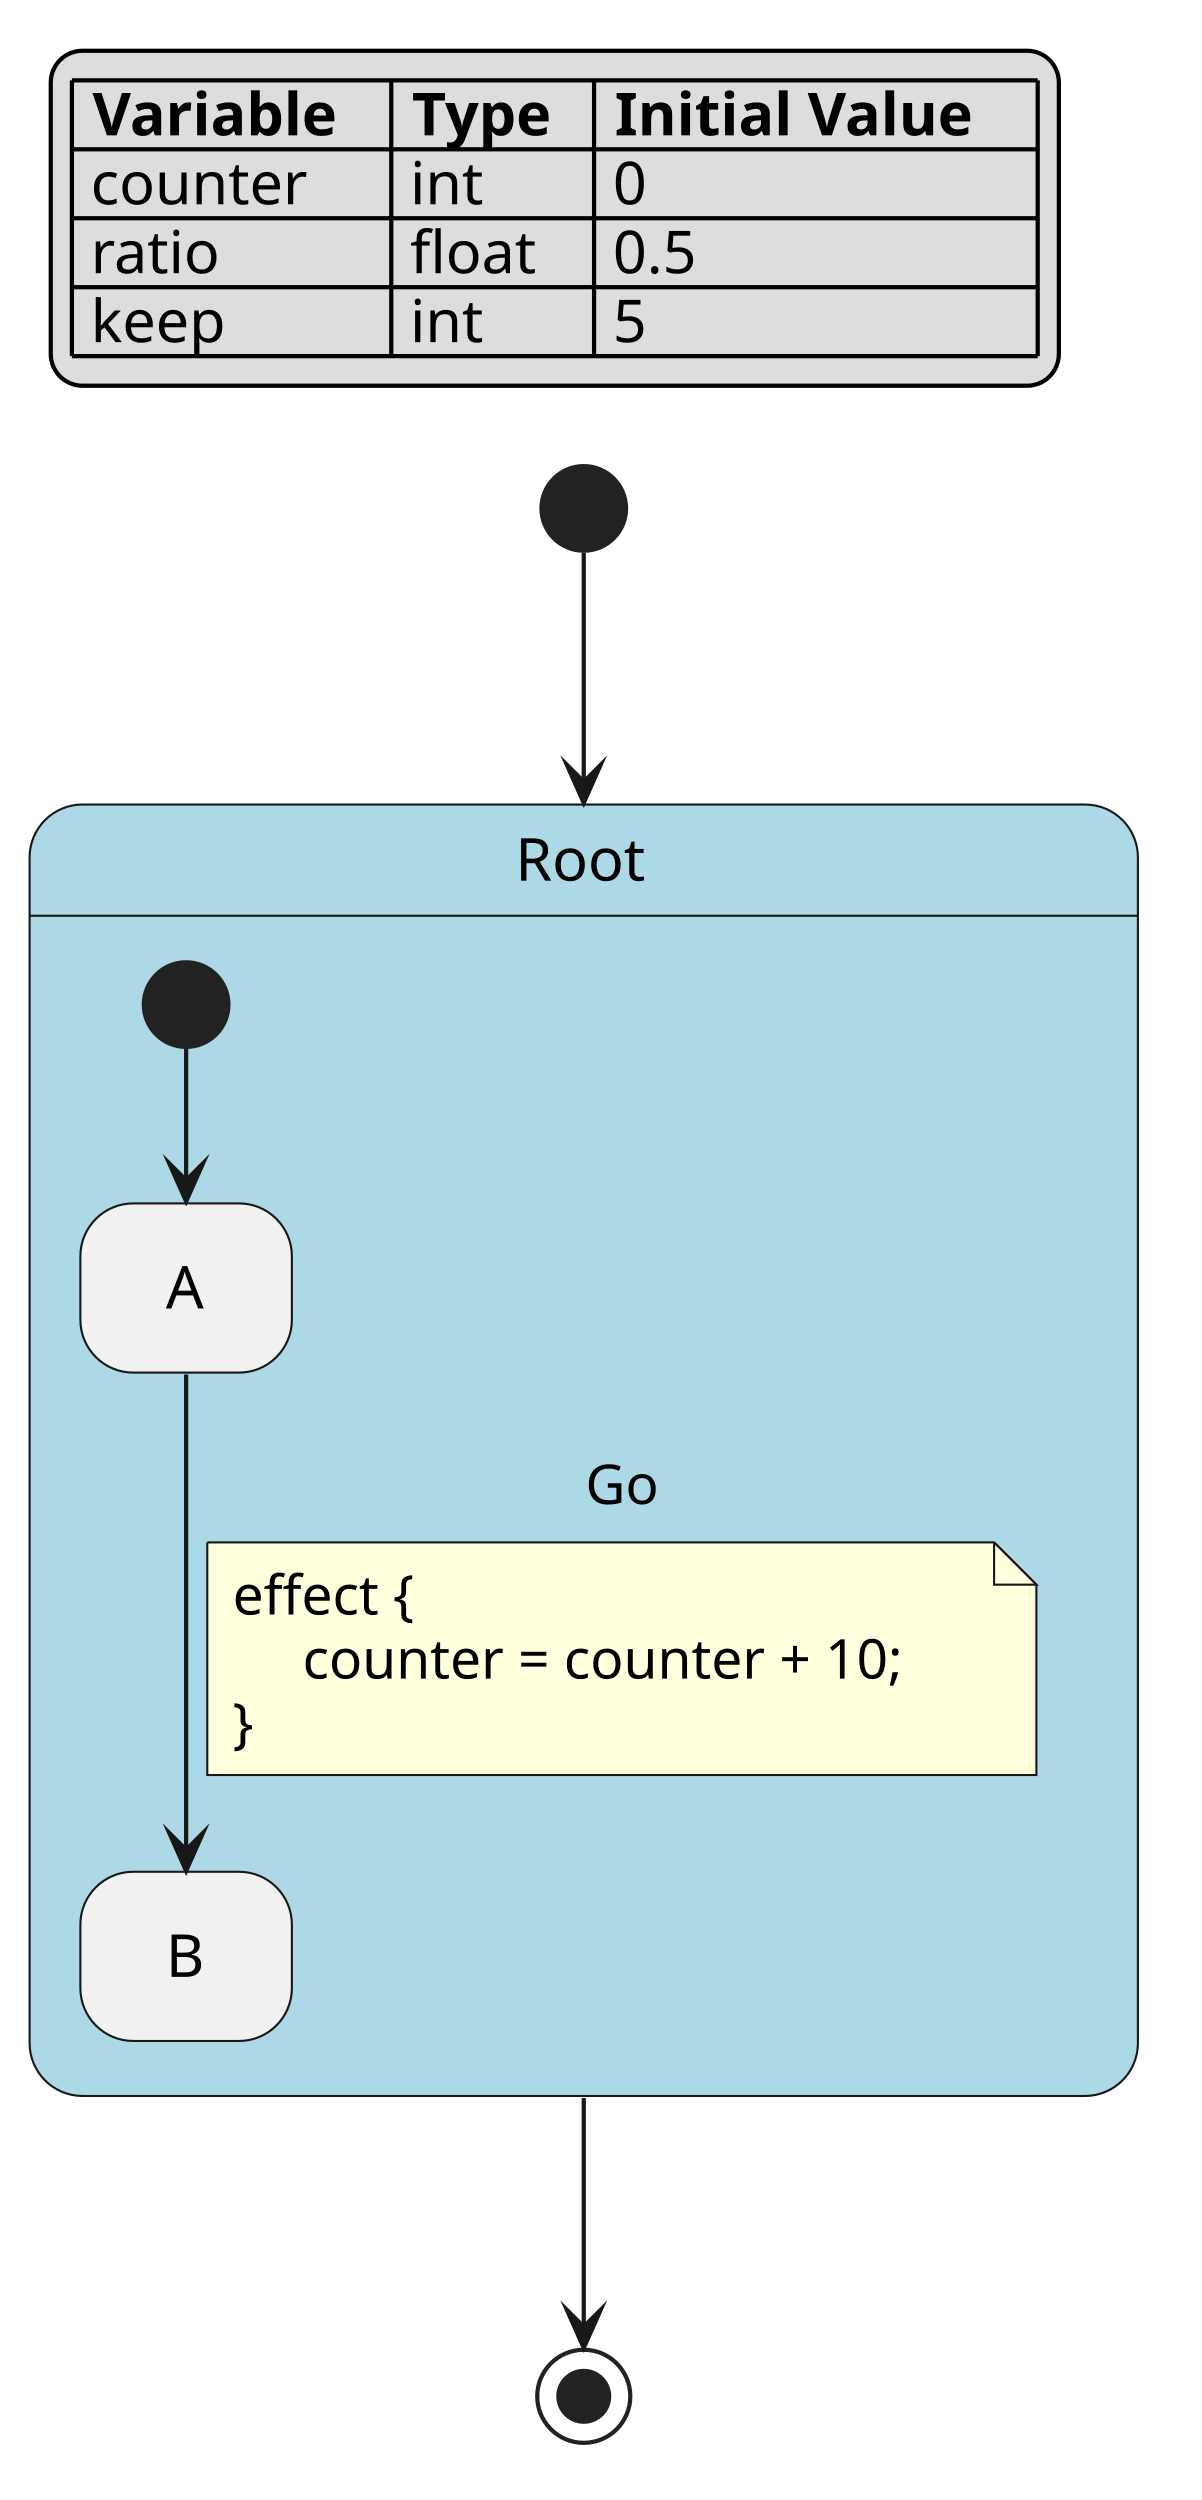
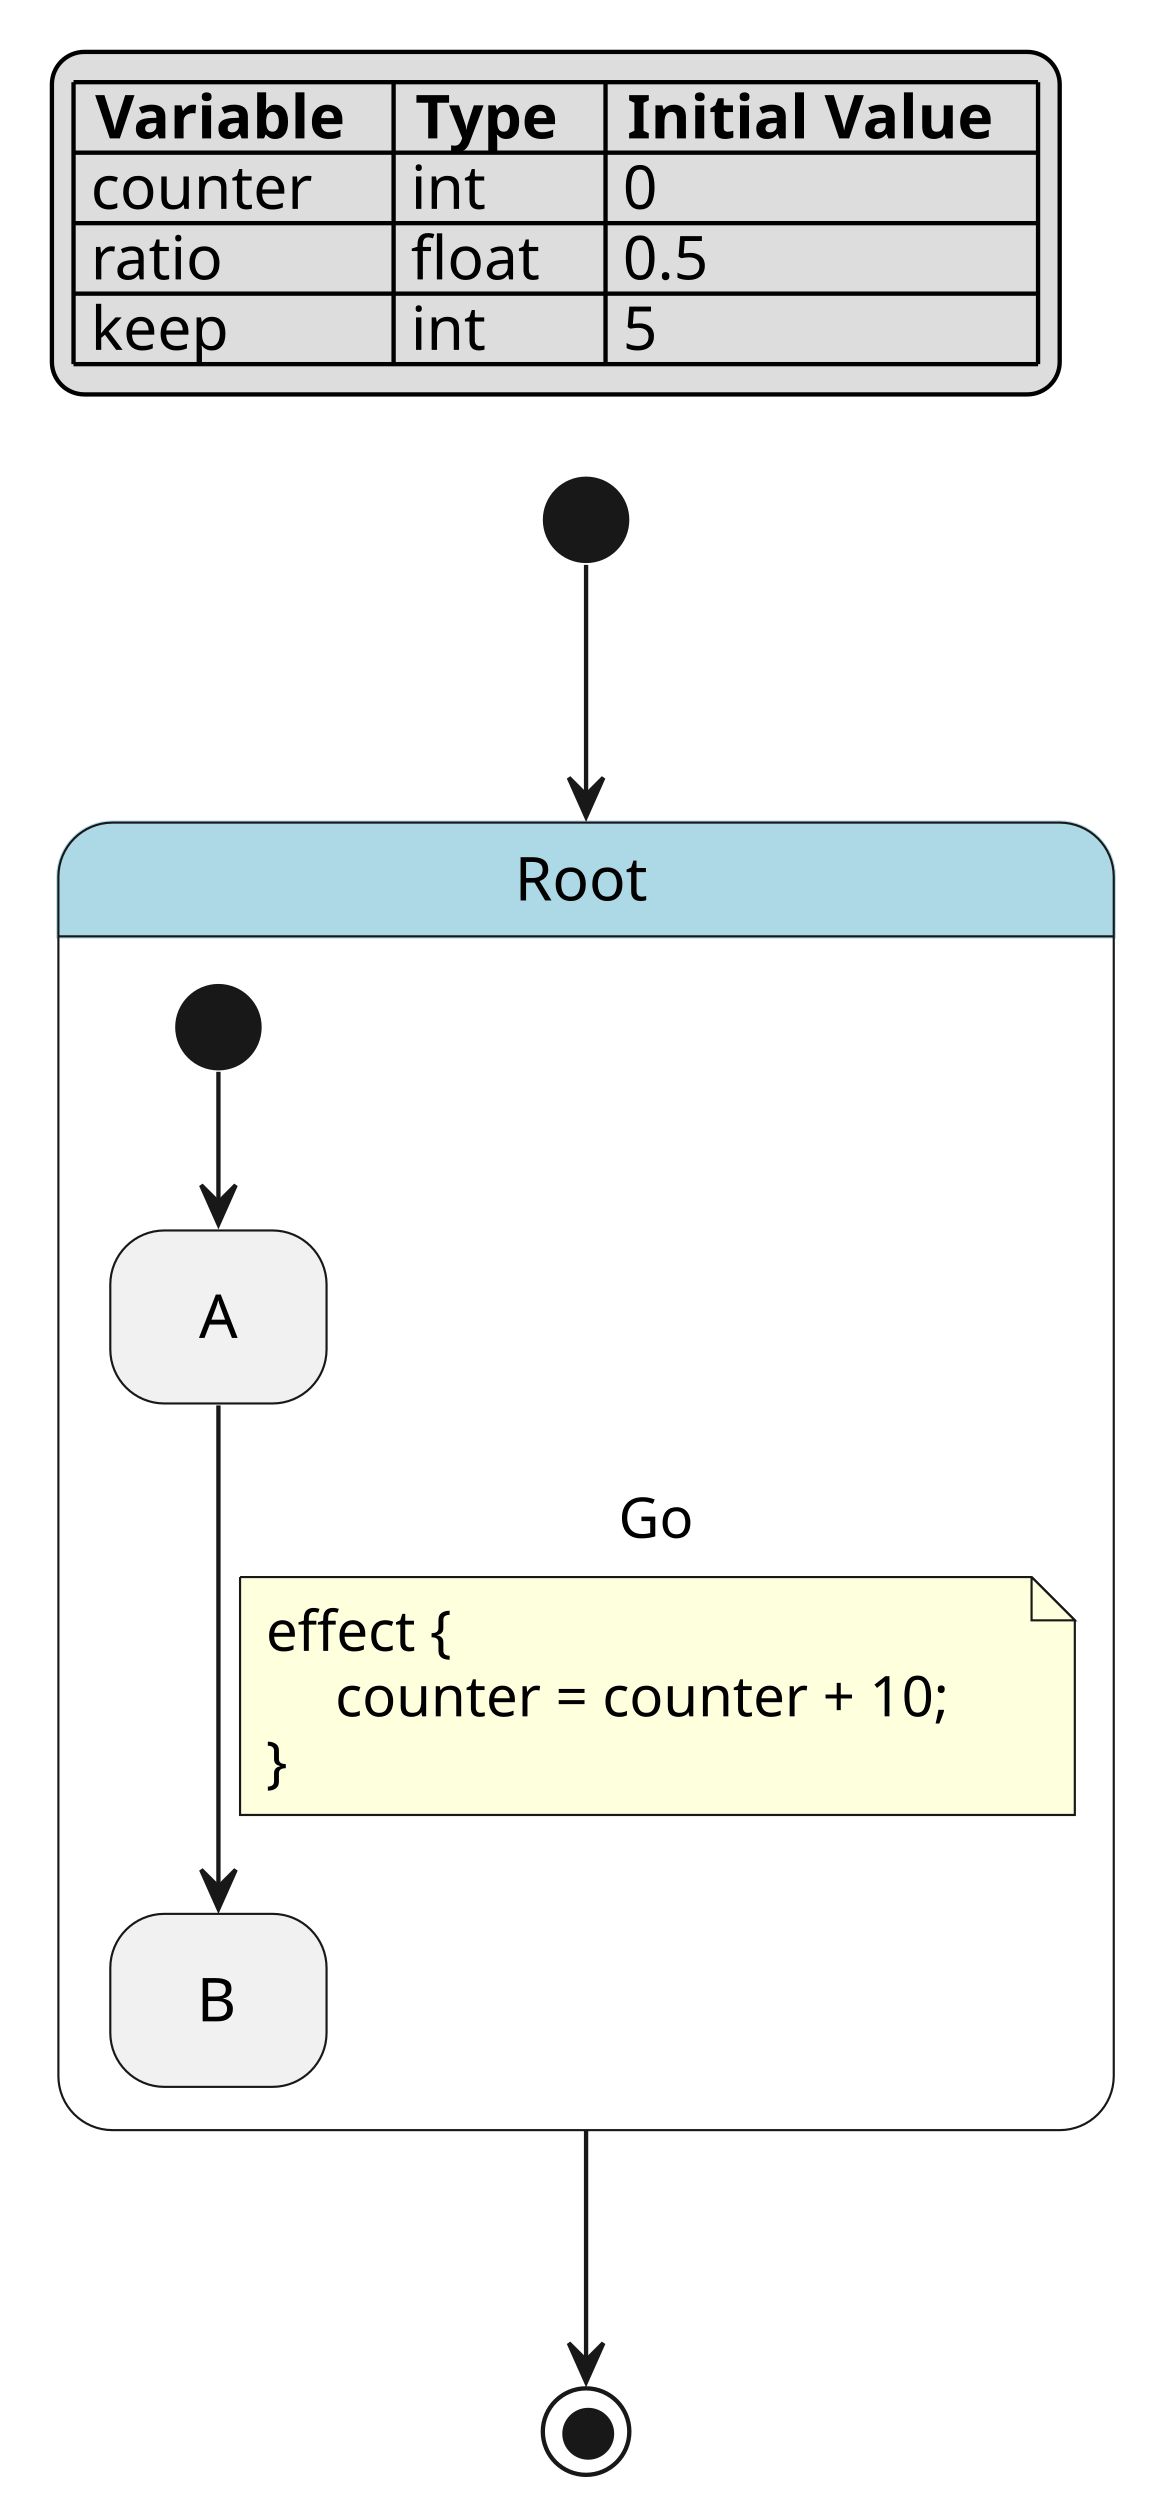
- <svg xmlns="http://www.w3.org/2000/svg" version="1.1" data-diagram-type="STATE" style="width:284px;height:591px;background:#FFFFFF;" width="284px" height="591px" viewBox="0 0 284 591" zoomAndPan="magnify" preserveAspectRatio="none" contentStyleType="text/css">
+ <svg xmlns="http://www.w3.org/2000/svg" contentStyleType="text/css" height="578px" preserveAspectRatio="none" style="width:271px;height:578px;background:#FFFFFF;" version="1.1" viewBox="0 0 271 578" width="271px" zoomAndPan="magnify">
  <defs />
-   <g font-family="sans-serif" lengthAdjust="spacing">
-     <g class="legend" data-source-line="10">
-       <rect x="12" y="12" width="238.313" height="79.188" fill="#DDD" style="stroke:#000;stroke-width:1;" rx="7.5" ry="7.5" />
-       <text x="21.874" y="31.995" fill="#000" font-size="14" textLength="65.748" font-weight="700">Variable</text>
-       <text x="97.37" y="31.995" fill="#000" font-size="14" textLength="38.192" font-weight="700">Type</text>
-       <text x="145.311" y="31.995" fill="#000" font-size="14" textLength="95.129" font-weight="700">Initial Value</text>
-       <text x="21.45" y="48.292" fill="#000" font-size="14" textLength="53.867">counter</text>
-       <text x="96.946" y="48.292" fill="#000" font-size="14" textLength="18.252">int</text>
-       <text x="144.887" y="48.292" fill="#000" font-size="14">0</text>
-       <text x="21.45" y="64.589" fill="#000" font-size="14" textLength="32.279">ratio</text>
-       <text x="96.946" y="64.589" fill="#000" font-size="14" textLength="31.452">float</text>
-       <text x="144.887" y="64.589" fill="#000" font-size="14" textLength="22.265">0.5</text>
-       <text x="21.45" y="80.886" fill="#000" font-size="14" textLength="34.221">keep</text>
-       <text x="96.946" y="80.886" fill="#000" font-size="14" textLength="18.252">int</text>
-       <text x="144.887" y="80.886" fill="#000" font-size="14">5</text>
-       <line x1="17" y1="19" x2="245.313" y2="19" style="stroke:#000;stroke-width:1;" />
-       <line x1="17" y1="35.297" x2="245.313" y2="35.297" style="stroke:#000;stroke-width:1;" />
-       <line x1="17" y1="51.594" x2="245.313" y2="51.594" style="stroke:#000;stroke-width:1;" />
-       <line x1="17" y1="67.891" x2="245.313" y2="67.891" style="stroke:#000;stroke-width:1;" />
-       <line x1="17" y1="84.188" x2="245.313" y2="84.188" style="stroke:#000;stroke-width:1;" />
-       <line x1="17" y1="19" x2="17" y2="84.188" style="stroke:#000;stroke-width:1;" />
-       <line x1="92.496" y1="19" x2="92.496" y2="84.188" style="stroke:#000;stroke-width:1;" />
-       <line x1="140.437" y1="19" x2="140.437" y2="84.188" style="stroke:#000;stroke-width:1;" />
-       <line x1="245.313" y1="19" x2="245.313" y2="84.188" style="stroke:#000;stroke-width:1;" />
+   <g>
+     <rect fill="#DDDDDD" height="79.188" id="_legend" rx="7.5" ry="7.5" style="stroke:#000000;stroke-width:1.0;" width="233" x="12" y="12" />
+     <text fill="#000000" font-family="sans-serif" font-size="14" font-weight="bold" lengthAdjust="spacing" textLength="64" x="22" y="31.995">Variable</text>
+     <text fill="#000000" font-family="sans-serif" font-size="14" font-weight="bold" lengthAdjust="spacing" textLength="39" x="96" y="31.995">Type</text>
+     <text fill="#000000" font-family="sans-serif" font-size="14" font-weight="bold" lengthAdjust="spacing" textLength="90" x="145" y="31.995">Initial Value</text>
+     <text fill="#000000" font-family="sans-serif" font-size="14" lengthAdjust="spacing" textLength="54" x="21" y="48.292">counter</text>
+     <text fill="#000000" font-family="sans-serif" font-size="14" lengthAdjust="spacing" textLength="17" x="95" y="48.292">int</text>
+     <text fill="#000000" font-family="sans-serif" font-size="14" lengthAdjust="spacing" textLength="9" x="144" y="48.292">0</text>
+     <text fill="#000000" font-family="sans-serif" font-size="14" lengthAdjust="spacing" textLength="30" x="21" y="64.589">ratio</text>
+     <text fill="#000000" font-family="sans-serif" font-size="14" lengthAdjust="spacing" textLength="29" x="95" y="64.589">float</text>
+     <text fill="#000000" font-family="sans-serif" font-size="14" lengthAdjust="spacing" textLength="22" x="144" y="64.589">0.5</text>
+     <text fill="#000000" font-family="sans-serif" font-size="14" lengthAdjust="spacing" textLength="35" x="21" y="80.886">keep</text>
+     <text fill="#000000" font-family="sans-serif" font-size="14" lengthAdjust="spacing" textLength="17" x="95" y="80.886">int</text>
+     <text fill="#000000" font-family="sans-serif" font-size="14" lengthAdjust="spacing" textLength="9" x="144" y="80.886">5</text>
+     <line style="stroke:#000000;stroke-width:1.0;" x1="17" x2="240" y1="19" y2="19" />
+     <line style="stroke:#000000;stroke-width:1.0;" x1="17" x2="240" y1="35.297" y2="35.297" />
+     <line style="stroke:#000000;stroke-width:1.0;" x1="17" x2="240" y1="51.594" y2="51.594" />
+     <line style="stroke:#000000;stroke-width:1.0;" x1="17" x2="240" y1="67.891" y2="67.891" />
+     <line style="stroke:#000000;stroke-width:1.0;" x1="17" x2="240" y1="84.188" y2="84.188" />
+     <line style="stroke:#000000;stroke-width:1.0;" x1="17" x2="17" y1="19" y2="84.188" />
+     <line style="stroke:#000000;stroke-width:1.0;" x1="91" x2="91" y1="19" y2="84.188" />
+     <line style="stroke:#000000;stroke-width:1.0;" x1="140" x2="140" y1="19" y2="84.188" />
+     <line style="stroke:#000000;stroke-width:1.0;" x1="240" x2="240" y1="19" y2="84.188" />
+     <path d="M26,190.188 L245,190.188 A12.5,12.5 0 0 1 257.5,202.688 L257.5,216.484 L13.5,216.484 L13.5,202.688 A12.5,12.5 0 0 1 26,190.188 " fill="#ADD8E6" style="stroke:#ADD8E6;stroke-width:1.0;" />
+     <rect fill="none" height="302.297" rx="12.5" ry="12.5" style="stroke:#181818;stroke-width:0.5;" width="244" x="13.5" y="190.188" />
+     <line style="stroke:#181818;stroke-width:0.5;" x1="13.5" x2="257.5" y1="216.484" y2="216.484" />
+     <text fill="#000000" font-family="sans-serif" font-size="14" lengthAdjust="spacing" textLength="33" x="119" y="208.183">Root</text>
+     <rect fill="#F1F1F1" height="40" rx="12.5" ry="12.5" style="stroke:#181818;stroke-width:0.5;" width="50" x="25.5" y="284.484" />
+     <text fill="#000000" font-family="sans-serif" font-size="14" lengthAdjust="spacing" textLength="9" x="46" y="309.331">A</text>
+     <rect fill="#F1F1F1" height="40" rx="12.5" ry="12.5" style="stroke:#181818;stroke-width:0.5;" width="50" x="25.5" y="442.484" />
+     <text fill="#000000" font-family="sans-serif" font-size="14" lengthAdjust="spacing" textLength="10" x="45.5" y="467.331">B</text>
+     <ellipse cx="50.5" cy="237.484" fill="#181818" rx="10" ry="10" style="stroke:none;stroke-width:1.0;" />
+     <g id="link_*start*root_root__a">
+       <path d="M50.5,247.794 C50.5,255.734 50.5,267.524 50.5,278.214 " fill="none" id="*start*root-to-root__a" style="stroke:#181818;stroke-width:1.0;" />
+       <polygon fill="#181818" points="50.5,283.004,54.5,274.004,50.5,278.004,46.5,274.004,50.5,283.004" style="stroke:#181818;stroke-width:1.0;" />
    </g>
-     <g class="entity" data-qualified-name="root" id="ent0001" data-source-line="17">
-       <path d="M19.5,190.188 L256.5,190.188 A12.5,12.5 0 0 1 269,202.688 L269,216.484 L7,216.484 L7,202.688 A12.5,12.5 0 0 1 19.5,190.188" fill="#ADD8E6" />
-       <path d="M7,216.484 L269,216.484 L269,482.984 A12.5,12.5 0 0 1 256.5,495.484 L19.5,495.484 A12.5,12.5 0 0 1 7,482.984 L7,216.484" fill="#ADD8E6" />
-       <rect x="7" y="190.188" width="262" height="305.297" fill="none" style="stroke:#181818;stroke-width:0.5;" rx="12.5" ry="12.5" />
-       <line x1="7" y1="216.484" x2="269" y2="216.484" style="stroke:#181818;stroke-width:0.5;" />
-       <text x="121.826" y="208.183" fill="#000" font-size="14" textLength="32.348">Root</text>
-       <rect x="19" y="284.484" width="50" height="40" fill="#F1F1F1" style="stroke:#181818;stroke-width:0.5;" rx="12.5" ry="12.5" />
-       <text x="39.211" y="309.331" fill="#000" font-size="14">A</text>
-       <rect x="19" y="442.484" width="50" height="40" fill="#F1F1F1" style="stroke:#181818;stroke-width:0.5;" rx="12.5" ry="12.5" />
-       <text x="39.198" y="467.331" fill="#000" font-size="14">B</text>
-       <g class="start_entity" data-qualified-name="root..start.root" id="ent0004" data-source-line="20">
-         <ellipse cx="44" cy="237.484" rx="10" ry="10" fill="#222" style="stroke:#222;stroke-width:1;" />
-       </g>
-       <g class="link" data-entity-1="ent0004" data-entity-2="ent0002" id="lnk5" data-source-line="20" data-link-type="dependency">
-         <path d="M44,247.794 C44,257.204 44,267.024 44,279.004" style="stroke:#181818;stroke-width:1;" fill="none" id="*start*root-to-root__a" />
-         <polygon points="44,284.004,48,275.004,44,279.004,40,275.004,44,284.004" fill="#181818" style="stroke:#181818;stroke-width:1;stroke-linejoin:miter;stroke-miterlimit:10;" />
-       </g>
-       <g class="link" data-entity-1="ent0002" data-entity-2="ent0003" id="lnk6" data-source-line="21" data-link-type="dependency">
-         <path d="M44,324.924 C44,354.984 44,407.384 44,437.284" style="stroke:#181818;stroke-width:1;" fill="none" id="root__a-to-root__b" />
-         <polygon points="44,442.284,48,433.284,44,437.284,40,433.284,44,442.284" fill="#181818" style="stroke:#181818;stroke-width:1;stroke-linejoin:miter;stroke-miterlimit:10;" />
-         <text x="138.389" y="355.551" fill="#000" font-size="13" textLength="18.027">Go</text>
-         <path d="M49,364.617 L49,419.617 L245,419.617 L245,374.617 L235,364.617 L49,364.617" style="stroke:#181818;stroke-width:0.5;" fill="#FEFFDD" />
-         <path d="M235,364.617 L235,374.617 L245,374.617 L235,364.617" style="stroke:#181818;stroke-width:0.5;" fill="#FEFFDD" />
-         <text x="55" y="381.684" fill="#000" font-size="13" textLength="49.797">effect {</text>
-         <text x="71.529" y="396.817" fill="#000" font-size="13" textLength="159.275">counter = counter + 10;</text>
-         <text x="55" y="411.95" fill="#000" font-size="13">}</text>
-       </g>
+     <g id="link_root__a_root__b">
+       <path d="M50.5,324.924 C50.5,353.104 50.5,405.314 50.5,436.374 " fill="none" id="root__a-to-root__b" style="stroke:#181818;stroke-width:1.0;" />
+       <polygon fill="#181818" points="50.5,441.284,54.5,432.284,50.5,436.284,46.5,432.284,50.5,441.284" style="stroke:#181818;stroke-width:1.0;" />
+       <text fill="#000000" font-family="sans-serif" font-size="13" lengthAdjust="spacing" textLength="18" x="143" y="355.551">Go</text>
+       <path d="M55.5,364.617 L55.5,419.617 L248.5,419.617 L248.5,374.617 L238.5,364.617 L55.5,364.617 " fill="#FEFFDD" style="stroke:#181818;stroke-width:0.5;" />
+       <path d="M238.5,364.617 L238.5,374.617 L248.5,374.617 L238.5,364.617 " fill="#FEFFDD" style="stroke:#181818;stroke-width:0.5;" />
+       <text fill="#000000" font-family="sans-serif" font-size="13" lengthAdjust="spacing" textLength="48" x="61.5" y="381.684">effect {</text>
+       <text fill="#000000" font-family="sans-serif" font-size="13" lengthAdjust="spacing" textLength="156" x="77.5" y="396.817">counter = counter + 10;</text>
+       <text fill="#000000" font-family="sans-serif" font-size="13" lengthAdjust="spacing" textLength="8" x="61.5" y="411.95">}</text>
    </g>
-     <g class="start_entity" data-qualified-name=".start." id="ent0007" data-source-line="28">
-       <ellipse cx="138" cy="120.188" rx="10" ry="10" fill="#222" style="stroke:#222;stroke-width:1;" />
+     <ellipse cx="135.5" cy="120.188" fill="#181818" rx="10" ry="10" style="stroke:none;stroke-width:1.0;" />
+     <ellipse cx="135.5" cy="562.188" fill="none" rx="10" ry="10" style="stroke:#181818;stroke-width:1.0;" />
+     <ellipse cx="136" cy="562.688" fill="#181818" rx="6" ry="6" style="stroke:none;stroke-width:1.0;" />
+     <g id="link_*start*_root">
+       <path d="M135.5,130.597 C135.5,141.537 135.5,161.058 135.5,183.917 " fill="none" id="*start*-to-root" style="stroke:#181818;stroke-width:1.0;" />
+       <polygon fill="#181818" points="135.5,188.808,139.5,179.808,135.5,183.808,131.5,179.808,135.5,188.808" style="stroke:#181818;stroke-width:1.0;" />
    </g>
-     <g class="end_entity" data-qualified-name=".end." id="ent0009" data-source-line="29">
-       <ellipse cx="138" cy="566.488" rx="11" ry="11" fill="none" style="stroke:#222;stroke-width:1;" />
-       <ellipse cx="138" cy="566.488" rx="6" ry="6" fill="#222" style="stroke:#222;stroke-width:1;" />
-     </g>
-     <g class="link" data-entity-1="ent0007" data-entity-2="ent0001" id="lnk8" data-source-line="28" data-link-type="dependency">
-       <path d="M138,130.668 C138,142.548 138,159.448 138,184.798" style="stroke:#181818;stroke-width:1;" fill="none" id="*start*-to-root" />
-       <polygon points="138,189.798,142,180.798,138,184.798,134,180.798,138,189.798" fill="#181818" style="stroke:#181818;stroke-width:1;stroke-linejoin:miter;stroke-miterlimit:10;" />
-     </g>
-     <g class="link" data-entity-1="ent0001" data-entity-2="ent0009" id="lnk10" data-source-line="29" data-link-type="dependency">
-       <path d="M138,495.968 C138,521.048 138,537.828 138,550.048" style="stroke:#181818;stroke-width:1;" fill="none" id="root-to-*end*" />
-       <polygon points="138,555.048,142,546.048,138,550.048,134,546.048,138,555.048" fill="#181818" style="stroke:#181818;stroke-width:1;stroke-linejoin:miter;stroke-miterlimit:10;" />
+     <g id="link_root_*end*">
+       <path d="M135.5,492.498 C135.5,514.107 135.5,533.237 135.5,545.788 " fill="none" id="root-to-*end*" style="stroke:#181818;stroke-width:1.0;" />
+       <polygon fill="#181818" points="135.5,550.727,139.5,541.727,135.5,545.727,131.5,541.727,135.5,550.727" style="stroke:#181818;stroke-width:1.0;" />
    </g>
  </g>
</svg>
